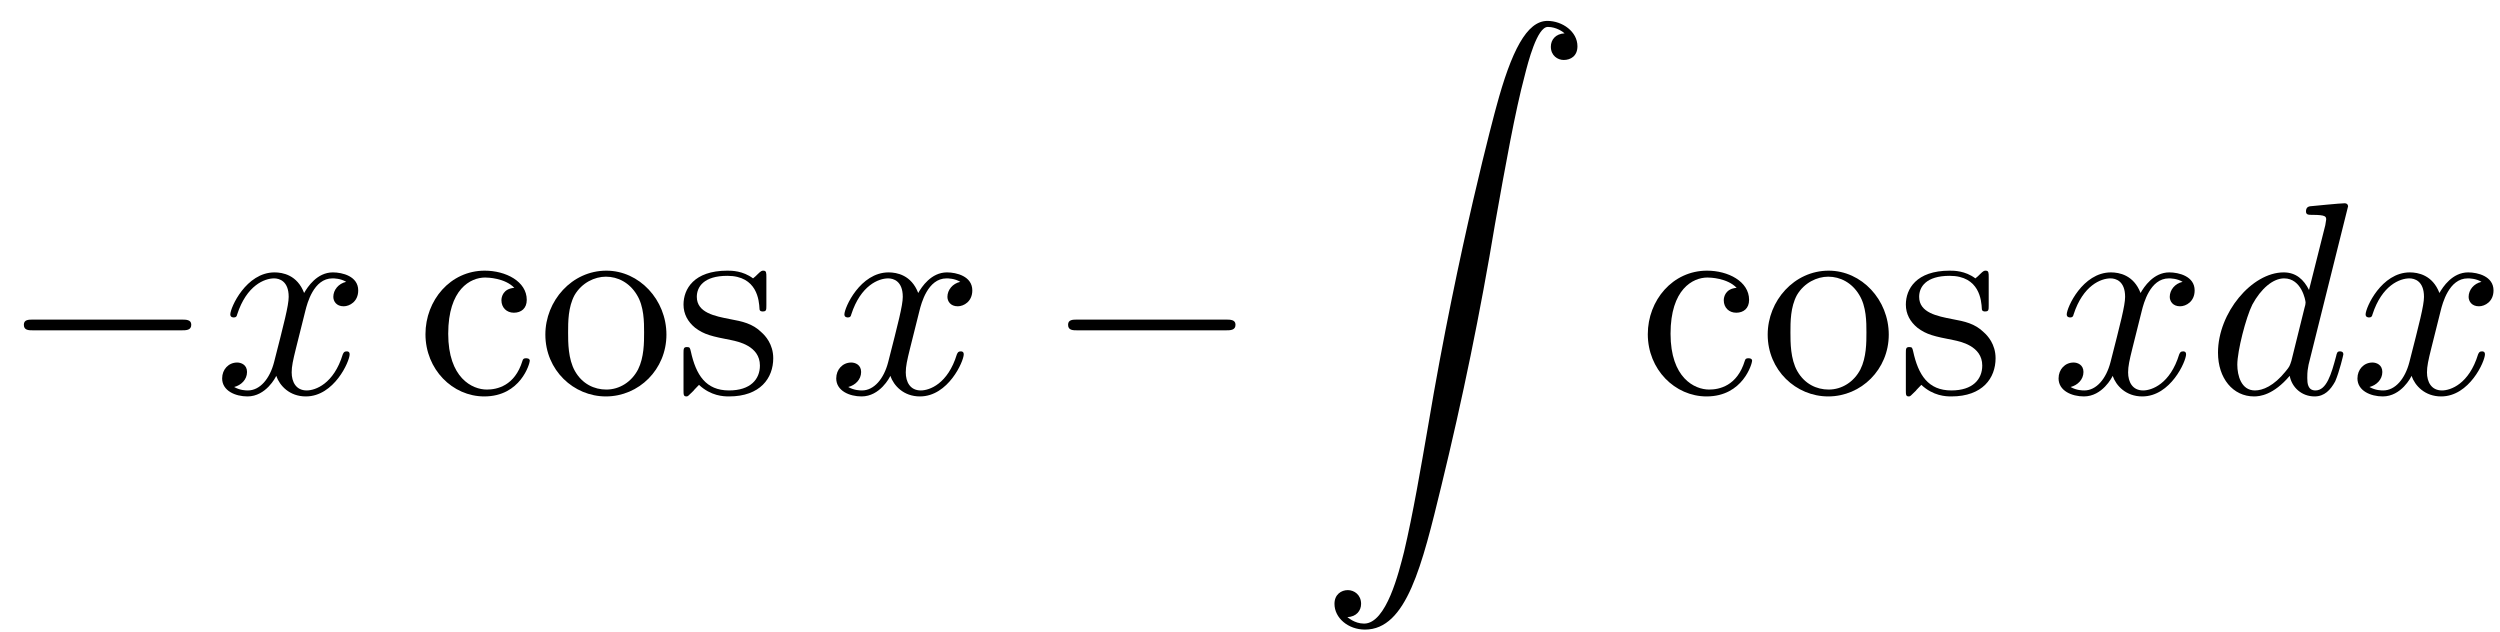
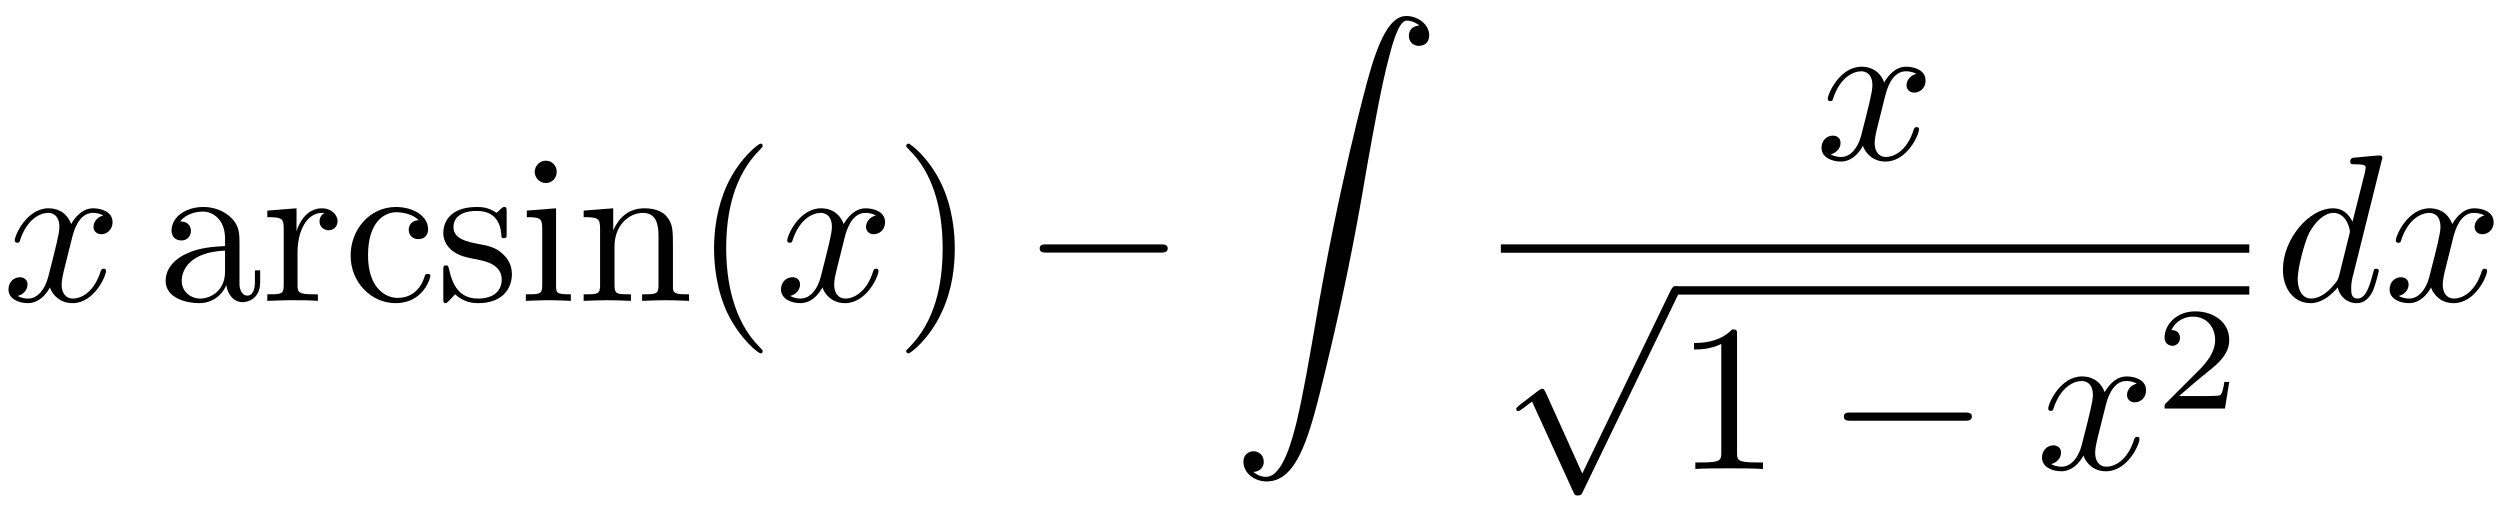
- <svg xmlns="http://www.w3.org/2000/svg" xmlns:xlink="http://www.w3.org/1999/xlink" width="91pt" height="23pt" viewBox="0 0 91 23" version="1.1">
+ <svg xmlns="http://www.w3.org/2000/svg" xmlns:xlink="http://www.w3.org/1999/xlink" width="119pt" height="24pt" viewBox="0 0 119 24" version="1.1">
  <defs>
    <g>
      <symbol overflow="visible" id="glyph0-0">
        <path style="stroke:none;" d="" />
      </symbol>
      <symbol overflow="visible" id="glyph0-1">
-         <path style="stroke:none;" d="M 6.562 -2.297 C 6.734 -2.297 6.922 -2.297 6.922 -2.5 C 6.922 -2.688 6.734 -2.688 6.562 -2.688 L 1.172 -2.688 C 1 -2.688 0.828 -2.688 0.828 -2.5 C 0.828 -2.297 1 -2.297 1.172 -2.297 Z M 6.562 -2.297 " />
+         <path style="stroke:none;" d="M 3.328 -3.016 C 3.391 -3.266 3.625 -4.188 4.312 -4.188 C 4.359 -4.188 4.609 -4.188 4.812 -4.062 C 4.531 -4 4.344 -3.766 4.344 -3.516 C 4.344 -3.359 4.453 -3.172 4.719 -3.172 C 4.938 -3.172 5.25 -3.344 5.25 -3.75 C 5.25 -4.266 4.672 -4.406 4.328 -4.406 C 3.75 -4.406 3.406 -3.875 3.281 -3.656 C 3.031 -4.312 2.5 -4.406 2.203 -4.406 C 1.172 -4.406 0.594 -3.125 0.594 -2.875 C 0.594 -2.766 0.703 -2.766 0.719 -2.766 C 0.797 -2.766 0.828 -2.797 0.844 -2.875 C 1.188 -3.938 1.844 -4.188 2.188 -4.188 C 2.375 -4.188 2.719 -4.094 2.719 -3.516 C 2.719 -3.203 2.547 -2.547 2.188 -1.141 C 2.031 -0.531 1.672 -0.109 1.234 -0.109 C 1.172 -0.109 0.953 -0.109 0.734 -0.234 C 0.984 -0.297 1.203 -0.5 1.203 -0.781 C 1.203 -1.047 0.984 -1.125 0.844 -1.125 C 0.531 -1.125 0.297 -0.875 0.297 -0.547 C 0.297 -0.094 0.781 0.109 1.219 0.109 C 1.891 0.109 2.25 -0.594 2.266 -0.641 C 2.391 -0.281 2.75 0.109 3.344 0.109 C 4.375 0.109 4.938 -1.172 4.938 -1.422 C 4.938 -1.531 4.859 -1.531 4.828 -1.531 C 4.734 -1.531 4.719 -1.484 4.688 -1.422 C 4.359 -0.344 3.688 -0.109 3.375 -0.109 C 2.984 -0.109 2.828 -0.422 2.828 -0.766 C 2.828 -0.984 2.875 -1.203 2.984 -1.641 Z M 3.328 -3.016 " />
+       </symbol>
+       <symbol overflow="visible" id="glyph0-2">
+         <path style="stroke:none;" d="M 5.141 -6.812 C 5.141 -6.812 5.141 -6.922 5.016 -6.922 C 4.859 -6.922 3.922 -6.828 3.75 -6.812 C 3.672 -6.797 3.609 -6.75 3.609 -6.625 C 3.609 -6.5 3.703 -6.5 3.844 -6.5 C 4.328 -6.5 4.344 -6.438 4.344 -6.328 L 4.312 -6.125 L 3.719 -3.766 C 3.531 -4.141 3.25 -4.406 2.797 -4.406 C 1.641 -4.406 0.406 -2.938 0.406 -1.484 C 0.406 -0.547 0.953 0.109 1.719 0.109 C 1.922 0.109 2.422 0.062 3.016 -0.641 C 3.094 -0.219 3.453 0.109 3.922 0.109 C 4.281 0.109 4.5 -0.125 4.672 -0.438 C 4.828 -0.797 4.969 -1.406 4.969 -1.422 C 4.969 -1.531 4.875 -1.531 4.844 -1.531 C 4.75 -1.531 4.734 -1.484 4.703 -1.344 C 4.531 -0.703 4.359 -0.109 3.953 -0.109 C 3.672 -0.109 3.656 -0.375 3.656 -0.562 C 3.656 -0.812 3.672 -0.875 3.703 -1.047 Z M 3.078 -1.188 C 3.016 -1 3.016 -0.984 2.875 -0.812 C 2.438 -0.266 2.031 -0.109 1.75 -0.109 C 1.25 -0.109 1.109 -0.656 1.109 -1.047 C 1.109 -1.547 1.422 -2.766 1.656 -3.234 C 1.969 -3.812 2.406 -4.188 2.812 -4.188 C 3.453 -4.188 3.594 -3.375 3.594 -3.312 C 3.594 -3.25 3.578 -3.188 3.562 -3.141 Z M 3.078 -1.188 " />
      </symbol>
      <symbol overflow="visible" id="glyph1-0">
        <path style="stroke:none;" d="" />
      </symbol>
      <symbol overflow="visible" id="glyph1-1">
-         <path style="stroke:none;" d="M 3.328 -3.016 C 3.391 -3.266 3.625 -4.188 4.312 -4.188 C 4.359 -4.188 4.609 -4.188 4.812 -4.062 C 4.531 -4 4.344 -3.766 4.344 -3.516 C 4.344 -3.359 4.453 -3.172 4.719 -3.172 C 4.938 -3.172 5.25 -3.344 5.25 -3.75 C 5.25 -4.266 4.672 -4.406 4.328 -4.406 C 3.75 -4.406 3.406 -3.875 3.281 -3.656 C 3.031 -4.312 2.5 -4.406 2.203 -4.406 C 1.172 -4.406 0.594 -3.125 0.594 -2.875 C 0.594 -2.766 0.703 -2.766 0.719 -2.766 C 0.797 -2.766 0.828 -2.797 0.844 -2.875 C 1.188 -3.938 1.844 -4.188 2.188 -4.188 C 2.375 -4.188 2.719 -4.094 2.719 -3.516 C 2.719 -3.203 2.547 -2.547 2.188 -1.141 C 2.031 -0.531 1.672 -0.109 1.234 -0.109 C 1.172 -0.109 0.953 -0.109 0.734 -0.234 C 0.984 -0.297 1.203 -0.5 1.203 -0.781 C 1.203 -1.047 0.984 -1.125 0.844 -1.125 C 0.531 -1.125 0.297 -0.875 0.297 -0.547 C 0.297 -0.094 0.781 0.109 1.219 0.109 C 1.891 0.109 2.25 -0.594 2.266 -0.641 C 2.391 -0.281 2.75 0.109 3.344 0.109 C 4.375 0.109 4.938 -1.172 4.938 -1.422 C 4.938 -1.531 4.859 -1.531 4.828 -1.531 C 4.734 -1.531 4.719 -1.484 4.688 -1.422 C 4.359 -0.344 3.688 -0.109 3.375 -0.109 C 2.984 -0.109 2.828 -0.422 2.828 -0.766 C 2.828 -0.984 2.875 -1.203 2.984 -1.641 Z M 3.328 -3.016 " />
+         <path style="stroke:none;" d="M 3.312 -0.75 C 3.359 -0.359 3.625 0.062 4.094 0.062 C 4.312 0.062 4.922 -0.078 4.922 -0.891 L 4.922 -1.453 L 4.672 -1.453 L 4.672 -0.891 C 4.672 -0.312 4.422 -0.25 4.312 -0.25 C 3.984 -0.25 3.938 -0.703 3.938 -0.75 L 3.938 -2.734 C 3.938 -3.156 3.938 -3.547 3.578 -3.922 C 3.188 -4.312 2.688 -4.469 2.219 -4.469 C 1.391 -4.469 0.703 -4 0.703 -3.344 C 0.703 -3.047 0.906 -2.875 1.172 -2.875 C 1.453 -2.875 1.625 -3.078 1.625 -3.328 C 1.625 -3.453 1.578 -3.781 1.109 -3.781 C 1.391 -4.141 1.875 -4.25 2.188 -4.25 C 2.688 -4.25 3.25 -3.859 3.25 -2.969 L 3.25 -2.609 C 2.734 -2.578 2.047 -2.547 1.422 -2.25 C 0.672 -1.906 0.422 -1.391 0.422 -0.953 C 0.422 -0.141 1.391 0.109 2.016 0.109 C 2.672 0.109 3.125 -0.297 3.312 -0.75 Z M 3.25 -2.391 L 3.25 -1.391 C 3.25 -0.453 2.531 -0.109 2.078 -0.109 C 1.594 -0.109 1.188 -0.453 1.188 -0.953 C 1.188 -1.5 1.609 -2.328 3.25 -2.391 Z M 3.25 -2.391 " />
      </symbol>
      <symbol overflow="visible" id="glyph1-2">
-         <path style="stroke:none;" d="M 5.141 -6.812 C 5.141 -6.812 5.141 -6.922 5.016 -6.922 C 4.859 -6.922 3.922 -6.828 3.75 -6.812 C 3.672 -6.797 3.609 -6.75 3.609 -6.625 C 3.609 -6.5 3.703 -6.5 3.844 -6.5 C 4.328 -6.5 4.344 -6.438 4.344 -6.328 L 4.312 -6.125 L 3.719 -3.766 C 3.531 -4.141 3.25 -4.406 2.797 -4.406 C 1.641 -4.406 0.406 -2.938 0.406 -1.484 C 0.406 -0.547 0.953 0.109 1.719 0.109 C 1.922 0.109 2.422 0.062 3.016 -0.641 C 3.094 -0.219 3.453 0.109 3.922 0.109 C 4.281 0.109 4.5 -0.125 4.672 -0.438 C 4.828 -0.797 4.969 -1.406 4.969 -1.422 C 4.969 -1.531 4.875 -1.531 4.844 -1.531 C 4.75 -1.531 4.734 -1.484 4.703 -1.344 C 4.531 -0.703 4.359 -0.109 3.953 -0.109 C 3.672 -0.109 3.656 -0.375 3.656 -0.562 C 3.656 -0.812 3.672 -0.875 3.703 -1.047 Z M 3.078 -1.188 C 3.016 -1 3.016 -0.984 2.875 -0.812 C 2.438 -0.266 2.031 -0.109 1.75 -0.109 C 1.25 -0.109 1.109 -0.656 1.109 -1.047 C 1.109 -1.547 1.422 -2.766 1.656 -3.234 C 1.969 -3.812 2.406 -4.188 2.812 -4.188 C 3.453 -4.188 3.594 -3.375 3.594 -3.312 C 3.594 -3.25 3.578 -3.188 3.562 -3.141 Z M 3.078 -1.188 " />
+         <path style="stroke:none;" d="M 1.672 -3.312 L 1.672 -4.406 L 0.281 -4.297 L 0.281 -3.984 C 0.984 -3.984 1.062 -3.922 1.062 -3.422 L 1.062 -0.75 C 1.062 -0.312 0.953 -0.312 0.281 -0.312 L 0.281 0 C 0.672 -0.016 1.141 -0.031 1.422 -0.031 C 1.812 -0.031 2.281 -0.031 2.688 0 L 2.688 -0.312 L 2.469 -0.312 C 1.734 -0.312 1.719 -0.422 1.719 -0.781 L 1.719 -2.312 C 1.719 -3.297 2.141 -4.188 2.891 -4.188 C 2.953 -4.188 2.984 -4.188 3 -4.172 C 2.969 -4.172 2.766 -4.047 2.766 -3.781 C 2.766 -3.516 2.984 -3.359 3.203 -3.359 C 3.375 -3.359 3.625 -3.484 3.625 -3.797 C 3.625 -4.109 3.312 -4.406 2.891 -4.406 C 2.156 -4.406 1.797 -3.734 1.672 -3.312 Z M 1.672 -3.312 " />
+       </symbol>
+       <symbol overflow="visible" id="glyph1-3">
+         <path style="stroke:none;" d="M 1.172 -2.172 C 1.172 -3.797 1.984 -4.219 2.516 -4.219 C 2.609 -4.219 3.234 -4.203 3.578 -3.844 C 3.172 -3.812 3.109 -3.516 3.109 -3.391 C 3.109 -3.125 3.297 -2.938 3.562 -2.938 C 3.828 -2.938 4.031 -3.094 4.031 -3.406 C 4.031 -4.078 3.266 -4.469 2.5 -4.469 C 1.25 -4.469 0.344 -3.391 0.344 -2.156 C 0.344 -0.875 1.328 0.109 2.484 0.109 C 3.812 0.109 4.141 -1.094 4.141 -1.188 C 4.141 -1.281 4.031 -1.281 4 -1.281 C 3.922 -1.281 3.891 -1.25 3.875 -1.188 C 3.594 -0.266 2.938 -0.141 2.578 -0.141 C 2.047 -0.141 1.172 -0.562 1.172 -2.172 Z M 1.172 -2.172 " />
+       </symbol>
+       <symbol overflow="visible" id="glyph1-4">
+         <path style="stroke:none;" d="M 2.078 -1.938 C 2.297 -1.891 3.109 -1.734 3.109 -1.016 C 3.109 -0.516 2.766 -0.109 1.984 -0.109 C 1.141 -0.109 0.781 -0.672 0.594 -1.531 C 0.562 -1.656 0.562 -1.688 0.453 -1.688 C 0.328 -1.688 0.328 -1.625 0.328 -1.453 L 0.328 -0.125 C 0.328 0.047 0.328 0.109 0.438 0.109 C 0.484 0.109 0.5 0.094 0.688 -0.094 C 0.703 -0.109 0.703 -0.125 0.891 -0.312 C 1.328 0.094 1.781 0.109 1.984 0.109 C 3.125 0.109 3.594 -0.562 3.594 -1.281 C 3.594 -1.797 3.297 -2.109 3.172 -2.219 C 2.844 -2.547 2.453 -2.625 2.031 -2.703 C 1.469 -2.812 0.812 -2.938 0.812 -3.516 C 0.812 -3.875 1.062 -4.281 1.922 -4.281 C 3.016 -4.281 3.078 -3.375 3.094 -3.078 C 3.094 -2.984 3.188 -2.984 3.203 -2.984 C 3.344 -2.984 3.344 -3.031 3.344 -3.219 L 3.344 -4.234 C 3.344 -4.391 3.344 -4.469 3.234 -4.469 C 3.188 -4.469 3.156 -4.469 3.031 -4.344 C 3 -4.312 2.906 -4.219 2.859 -4.188 C 2.484 -4.469 2.078 -4.469 1.922 -4.469 C 0.703 -4.469 0.328 -3.797 0.328 -3.234 C 0.328 -2.891 0.484 -2.609 0.75 -2.391 C 1.078 -2.141 1.359 -2.078 2.078 -1.938 Z M 2.078 -1.938 " />
+       </symbol>
+       <symbol overflow="visible" id="glyph1-5">
+         <path style="stroke:none;" d="M 1.766 -4.406 L 0.375 -4.297 L 0.375 -3.984 C 1.016 -3.984 1.109 -3.922 1.109 -3.438 L 1.109 -0.75 C 1.109 -0.312 1 -0.312 0.328 -0.312 L 0.328 0 C 0.641 -0.016 1.188 -0.031 1.422 -0.031 C 1.781 -0.031 2.125 -0.016 2.469 0 L 2.469 -0.312 C 1.797 -0.312 1.766 -0.359 1.766 -0.75 Z M 1.797 -6.141 C 1.797 -6.453 1.562 -6.672 1.281 -6.672 C 0.969 -6.672 0.75 -6.406 0.75 -6.141 C 0.75 -5.875 0.969 -5.609 1.281 -5.609 C 1.562 -5.609 1.797 -5.828 1.797 -6.141 Z M 1.797 -6.141 " />
+       </symbol>
+       <symbol overflow="visible" id="glyph1-6">
+         <path style="stroke:none;" d="M 1.094 -3.422 L 1.094 -0.75 C 1.094 -0.312 0.984 -0.312 0.312 -0.312 L 0.312 0 C 0.672 -0.016 1.172 -0.031 1.453 -0.031 C 1.703 -0.031 2.219 -0.016 2.562 0 L 2.562 -0.312 C 1.891 -0.312 1.781 -0.312 1.781 -0.75 L 1.781 -2.594 C 1.781 -3.625 2.5 -4.188 3.125 -4.188 C 3.766 -4.188 3.875 -3.656 3.875 -3.078 L 3.875 -0.75 C 3.875 -0.312 3.766 -0.312 3.094 -0.312 L 3.094 0 C 3.438 -0.016 3.953 -0.031 4.219 -0.031 C 4.469 -0.031 5 -0.016 5.328 0 L 5.328 -0.312 C 4.812 -0.312 4.562 -0.312 4.562 -0.609 L 4.562 -2.516 C 4.562 -3.375 4.562 -3.672 4.25 -4.031 C 4.109 -4.203 3.781 -4.406 3.203 -4.406 C 2.469 -4.406 2 -3.984 1.719 -3.359 L 1.719 -4.406 L 0.312 -4.297 L 0.312 -3.984 C 1.016 -3.984 1.094 -3.922 1.094 -3.422 Z M 1.094 -3.422 " />
+       </symbol>
+       <symbol overflow="visible" id="glyph1-7">
+         <path style="stroke:none;" d="M 3.297 2.391 C 3.297 2.359 3.297 2.344 3.125 2.172 C 1.891 0.922 1.562 -0.969 1.562 -2.5 C 1.562 -4.234 1.938 -5.969 3.172 -7.203 C 3.297 -7.328 3.297 -7.344 3.297 -7.375 C 3.297 -7.453 3.266 -7.484 3.203 -7.484 C 3.094 -7.484 2.203 -6.797 1.609 -5.531 C 1.109 -4.438 0.984 -3.328 0.984 -2.5 C 0.984 -1.719 1.094 -0.516 1.641 0.625 C 2.25 1.844 3.094 2.5 3.203 2.5 C 3.266 2.5 3.297 2.469 3.297 2.391 Z M 3.297 2.391 " />
+       </symbol>
+       <symbol overflow="visible" id="glyph1-8">
+         <path style="stroke:none;" d="M 2.875 -2.5 C 2.875 -3.266 2.766 -4.469 2.219 -5.609 C 1.625 -6.828 0.766 -7.484 0.672 -7.484 C 0.609 -7.484 0.562 -7.438 0.562 -7.375 C 0.562 -7.344 0.562 -7.328 0.75 -7.141 C 1.734 -6.156 2.297 -4.578 2.297 -2.5 C 2.297 -0.781 1.938 0.969 0.703 2.219 C 0.562 2.344 0.562 2.359 0.562 2.391 C 0.562 2.453 0.609 2.5 0.672 2.5 C 0.766 2.5 1.672 1.812 2.25 0.547 C 2.766 -0.547 2.875 -1.656 2.875 -2.5 Z M 2.875 -2.5 " />
+       </symbol>
+       <symbol overflow="visible" id="glyph1-9">
+         <path style="stroke:none;" d="M 2.938 -6.375 C 2.938 -6.625 2.938 -6.641 2.703 -6.641 C 2.078 -6 1.203 -6 0.891 -6 L 0.891 -5.688 C 1.094 -5.688 1.672 -5.688 2.188 -5.953 L 2.188 -0.781 C 2.188 -0.422 2.156 -0.312 1.266 -0.312 L 0.953 -0.312 L 0.953 0 C 1.297 -0.031 2.156 -0.031 2.562 -0.031 C 2.953 -0.031 3.828 -0.031 4.172 0 L 4.172 -0.312 L 3.859 -0.312 C 2.953 -0.312 2.938 -0.422 2.938 -0.781 Z M 2.938 -6.375 " />
      </symbol>
      <symbol overflow="visible" id="glyph2-0">
        <path style="stroke:none;" d="" />
      </symbol>
      <symbol overflow="visible" id="glyph2-1">
-         <path style="stroke:none;" d="M 1.172 -2.172 C 1.172 -3.797 1.984 -4.219 2.516 -4.219 C 2.609 -4.219 3.234 -4.203 3.578 -3.844 C 3.172 -3.812 3.109 -3.516 3.109 -3.391 C 3.109 -3.125 3.297 -2.938 3.562 -2.938 C 3.828 -2.938 4.031 -3.094 4.031 -3.406 C 4.031 -4.078 3.266 -4.469 2.5 -4.469 C 1.25 -4.469 0.344 -3.391 0.344 -2.156 C 0.344 -0.875 1.328 0.109 2.484 0.109 C 3.812 0.109 4.141 -1.094 4.141 -1.188 C 4.141 -1.281 4.031 -1.281 4 -1.281 C 3.922 -1.281 3.891 -1.25 3.875 -1.188 C 3.594 -0.266 2.938 -0.141 2.578 -0.141 C 2.047 -0.141 1.172 -0.562 1.172 -2.172 Z M 1.172 -2.172 " />
+         <path style="stroke:none;" d="M 6.562 -2.297 C 6.734 -2.297 6.922 -2.297 6.922 -2.5 C 6.922 -2.688 6.734 -2.688 6.562 -2.688 L 1.172 -2.688 C 1 -2.688 0.828 -2.688 0.828 -2.5 C 0.828 -2.297 1 -2.297 1.172 -2.297 Z M 6.562 -2.297 " />
      </symbol>
      <symbol overflow="visible" id="glyph2-2">
-         <path style="stroke:none;" d="M 4.688 -2.141 C 4.688 -3.406 3.703 -4.469 2.5 -4.469 C 1.25 -4.469 0.281 -3.375 0.281 -2.141 C 0.281 -0.844 1.312 0.109 2.484 0.109 C 3.688 0.109 4.688 -0.875 4.688 -2.141 Z M 2.5 -0.141 C 2.062 -0.141 1.625 -0.344 1.359 -0.812 C 1.109 -1.25 1.109 -1.859 1.109 -2.219 C 1.109 -2.609 1.109 -3.141 1.344 -3.578 C 1.609 -4.031 2.078 -4.25 2.484 -4.25 C 2.922 -4.25 3.344 -4.031 3.609 -3.594 C 3.875 -3.172 3.875 -2.594 3.875 -2.219 C 3.875 -1.859 3.875 -1.312 3.656 -0.875 C 3.422 -0.422 2.984 -0.141 2.5 -0.141 Z M 2.5 -0.141 " />
-       </symbol>
-       <symbol overflow="visible" id="glyph2-3">
-         <path style="stroke:none;" d="M 2.078 -1.938 C 2.297 -1.891 3.109 -1.734 3.109 -1.016 C 3.109 -0.516 2.766 -0.109 1.984 -0.109 C 1.141 -0.109 0.781 -0.672 0.594 -1.531 C 0.562 -1.656 0.562 -1.688 0.453 -1.688 C 0.328 -1.688 0.328 -1.625 0.328 -1.453 L 0.328 -0.125 C 0.328 0.047 0.328 0.109 0.438 0.109 C 0.484 0.109 0.5 0.094 0.688 -0.094 C 0.703 -0.109 0.703 -0.125 0.891 -0.312 C 1.328 0.094 1.781 0.109 1.984 0.109 C 3.125 0.109 3.594 -0.562 3.594 -1.281 C 3.594 -1.797 3.297 -2.109 3.172 -2.219 C 2.844 -2.547 2.453 -2.625 2.031 -2.703 C 1.469 -2.812 0.812 -2.938 0.812 -3.516 C 0.812 -3.875 1.062 -4.281 1.922 -4.281 C 3.016 -4.281 3.078 -3.375 3.094 -3.078 C 3.094 -2.984 3.188 -2.984 3.203 -2.984 C 3.344 -2.984 3.344 -3.031 3.344 -3.219 L 3.344 -4.234 C 3.344 -4.391 3.344 -4.469 3.234 -4.469 C 3.188 -4.469 3.156 -4.469 3.031 -4.344 C 3 -4.312 2.906 -4.219 2.859 -4.188 C 2.484 -4.469 2.078 -4.469 1.922 -4.469 C 0.703 -4.469 0.328 -3.797 0.328 -3.234 C 0.328 -2.891 0.484 -2.609 0.75 -2.391 C 1.078 -2.141 1.359 -2.078 2.078 -1.938 Z M 2.078 -1.938 " />
+         <path style="stroke:none;" d="M 3.875 8.516 L 2.125 4.641 C 2.047 4.484 2 4.484 1.969 4.484 C 1.969 4.484 1.906 4.484 1.797 4.562 L 0.859 5.281 C 0.734 5.391 0.734 5.406 0.734 5.438 C 0.734 5.5 0.75 5.547 0.828 5.547 C 0.891 5.547 1.062 5.406 1.172 5.328 C 1.219 5.281 1.375 5.172 1.484 5.094 L 3.453 9.406 C 3.516 9.562 3.562 9.562 3.656 9.562 C 3.812 9.562 3.844 9.516 3.906 9.375 L 8.438 0 C 8.5 -0.141 8.5 -0.172 8.5 -0.203 C 8.5 -0.297 8.422 -0.406 8.297 -0.406 C 8.219 -0.406 8.156 -0.344 8.078 -0.188 Z M 3.875 8.516 " />
      </symbol>
      <symbol overflow="visible" id="glyph3-0">
        <path style="stroke:none;" d="" />
      </symbol>
      <symbol overflow="visible" id="glyph3-1">
        <path style="stroke:none;" d="M 1.031 21.703 C 1.359 21.688 1.531 21.469 1.531 21.219 C 1.531 20.891 1.281 20.719 1.047 20.719 C 0.812 20.719 0.562 20.875 0.562 21.219 C 0.562 21.734 1.062 22.156 1.672 22.156 C 3.188 22.156 3.75 19.812 4.453 16.922 C 5.219 13.781 5.875 10.594 6.406 7.391 C 6.781 5.281 7.141 3.281 7.484 2 C 7.609 1.5 7.938 0.219 8.328 0.219 C 8.641 0.219 8.891 0.406 8.938 0.453 C 8.609 0.469 8.438 0.688 8.438 0.938 C 8.438 1.266 8.688 1.422 8.906 1.422 C 9.156 1.422 9.406 1.281 9.406 0.922 C 9.406 0.391 8.859 0 8.312 0 C 7.562 0 7 1.094 6.453 3.125 C 6.422 3.234 5.062 8.234 3.969 14.75 C 3.703 16.281 3.422 17.938 3.094 19.328 C 2.906 20.062 2.453 21.938 1.641 21.938 C 1.281 21.938 1.047 21.703 1.031 21.703 Z M 1.031 21.703 " />
      </symbol>
+       <symbol overflow="visible" id="glyph4-0">
+         <path style="stroke:none;" d="" />
+       </symbol>
+       <symbol overflow="visible" id="glyph4-1">
+         <path style="stroke:none;" d="M 3.516 -1.266 L 3.281 -1.266 C 3.266 -1.109 3.188 -0.703 3.094 -0.641 C 3.047 -0.594 2.516 -0.594 2.406 -0.594 L 1.125 -0.594 C 1.859 -1.234 2.109 -1.438 2.516 -1.766 C 3.031 -2.172 3.516 -2.609 3.516 -3.266 C 3.516 -4.109 2.781 -4.625 1.891 -4.625 C 1.031 -4.625 0.438 -4.016 0.438 -3.375 C 0.438 -3.031 0.734 -2.984 0.812 -2.984 C 0.969 -2.984 1.172 -3.109 1.172 -3.359 C 1.172 -3.484 1.125 -3.734 0.766 -3.734 C 0.984 -4.219 1.453 -4.375 1.781 -4.375 C 2.484 -4.375 2.844 -3.828 2.844 -3.266 C 2.844 -2.656 2.406 -2.188 2.188 -1.938 L 0.516 -0.266 C 0.438 -0.203 0.438 -0.188 0.438 0 L 3.312 0 Z M 3.516 -1.266 " />
+       </symbol>
    </g>
  </defs>
  <g id="surface1">
    <g style="fill:rgb(0%,0%,0%);fill-opacity:1;">
-       <use xlink:href="#glyph0-1" x="0.04" y="14.321" />
+       <use xlink:href="#glyph0-1" x="0.107" y="14.321" />
    </g>
    <g style="fill:rgb(0%,0%,0%);fill-opacity:1;">
-       <use xlink:href="#glyph1-1" x="7.789" y="14.321" />
+       <use xlink:href="#glyph1-1" x="7.462" y="14.321" />
+       <use xlink:href="#glyph1-2" x="12.443" y="14.321" />
+       <use xlink:href="#glyph1-3" x="16.346" y="14.321" />
+       <use xlink:href="#glyph1-4" x="20.773" y="14.321" />
+       <use xlink:href="#glyph1-5" x="24.702" y="14.321" />
+       <use xlink:href="#glyph1-6" x="27.47" y="14.321" />
+       <use xlink:href="#glyph1-7" x="33.005" y="14.321" />
    </g>
    <g style="fill:rgb(0%,0%,0%);fill-opacity:1;">
-       <use xlink:href="#glyph2-1" x="15.143" y="14.321" />
-       <use xlink:href="#glyph2-2" x="19.57" y="14.321" />
-       <use xlink:href="#glyph2-3" x="24.552" y="14.321" />
+       <use xlink:href="#glyph0-1" x="36.879" y="14.321" />
    </g>
    <g style="fill:rgb(0%,0%,0%);fill-opacity:1;">
-       <use xlink:href="#glyph1-1" x="30.142" y="14.321" />
+       <use xlink:href="#glyph1-8" x="42.573" y="14.321" />
    </g>
    <g style="fill:rgb(0%,0%,0%);fill-opacity:1;">
-       <use xlink:href="#glyph0-1" x="38.05" y="14.321" />
+       <use xlink:href="#glyph2-1" x="48.661" y="14.321" />
    </g>
    <g style="fill:rgb(0%,0%,0%);fill-opacity:1;">
-       <use xlink:href="#glyph3-1" x="48.013" y="0.761" />
+       <use xlink:href="#glyph3-1" x="58.624" y="0.761" />
    </g>
    <g style="fill:rgb(0%,0%,0%);fill-opacity:1;">
-       <use xlink:href="#glyph2-1" x="59.636" y="14.321" />
-       <use xlink:href="#glyph2-2" x="64.063" y="14.321" />
-       <use xlink:href="#glyph2-3" x="69.045" y="14.321" />
+       <use xlink:href="#glyph0-1" x="86.407" y="7.581" />
+     </g>
+     <path style="fill:none;stroke-width:0.398;stroke-linecap:butt;stroke-linejoin:miter;stroke:rgb(0%,0%,0%);stroke-opacity:1;stroke-miterlimit:10;" d="M -0.001 -0.001 L 35.624 -0.001 " transform="matrix(1,0,0,-1,71.442,11.831)" />
+     <g style="fill:rgb(0%,0%,0%);fill-opacity:1;">
+       <use xlink:href="#glyph2-2" x="71.442" y="14.022" />
+     </g>
+     <path style="fill:none;stroke-width:0.398;stroke-linecap:butt;stroke-linejoin:miter;stroke:rgb(0%,0%,0%);stroke-opacity:1;stroke-miterlimit:10;" d="M 0.001 -0.001 L 27.321 -0.001 " transform="matrix(1,0,0,-1,79.745,13.823)" />
+     <g style="fill:rgb(0%,0%,0%);fill-opacity:1;">
+       <use xlink:href="#glyph1-9" x="79.745" y="22.324" />
    </g>
    <g style="fill:rgb(0%,0%,0%);fill-opacity:1;">
-       <use xlink:href="#glyph1-1" x="74.635" y="14.321" />
-       <use xlink:href="#glyph1-2" x="80.329" y="14.321" />
-       <use xlink:href="#glyph1-1" x="85.514" y="14.321" />
+       <use xlink:href="#glyph2-1" x="86.94" y="22.324" />
+     </g>
+     <g style="fill:rgb(0%,0%,0%);fill-opacity:1;">
+       <use xlink:href="#glyph0-1" x="96.902" y="22.324" />
+     </g>
+     <g style="fill:rgb(0%,0%,0%);fill-opacity:1;">
+       <use xlink:href="#glyph4-1" x="102.596" y="19.446" />
+     </g>
+     <g style="fill:rgb(0%,0%,0%);fill-opacity:1;">
+       <use xlink:href="#glyph0-2" x="108.261" y="14.321" />
+       <use xlink:href="#glyph0-1" x="113.447" y="14.321" />
    </g>
  </g>
</svg>
